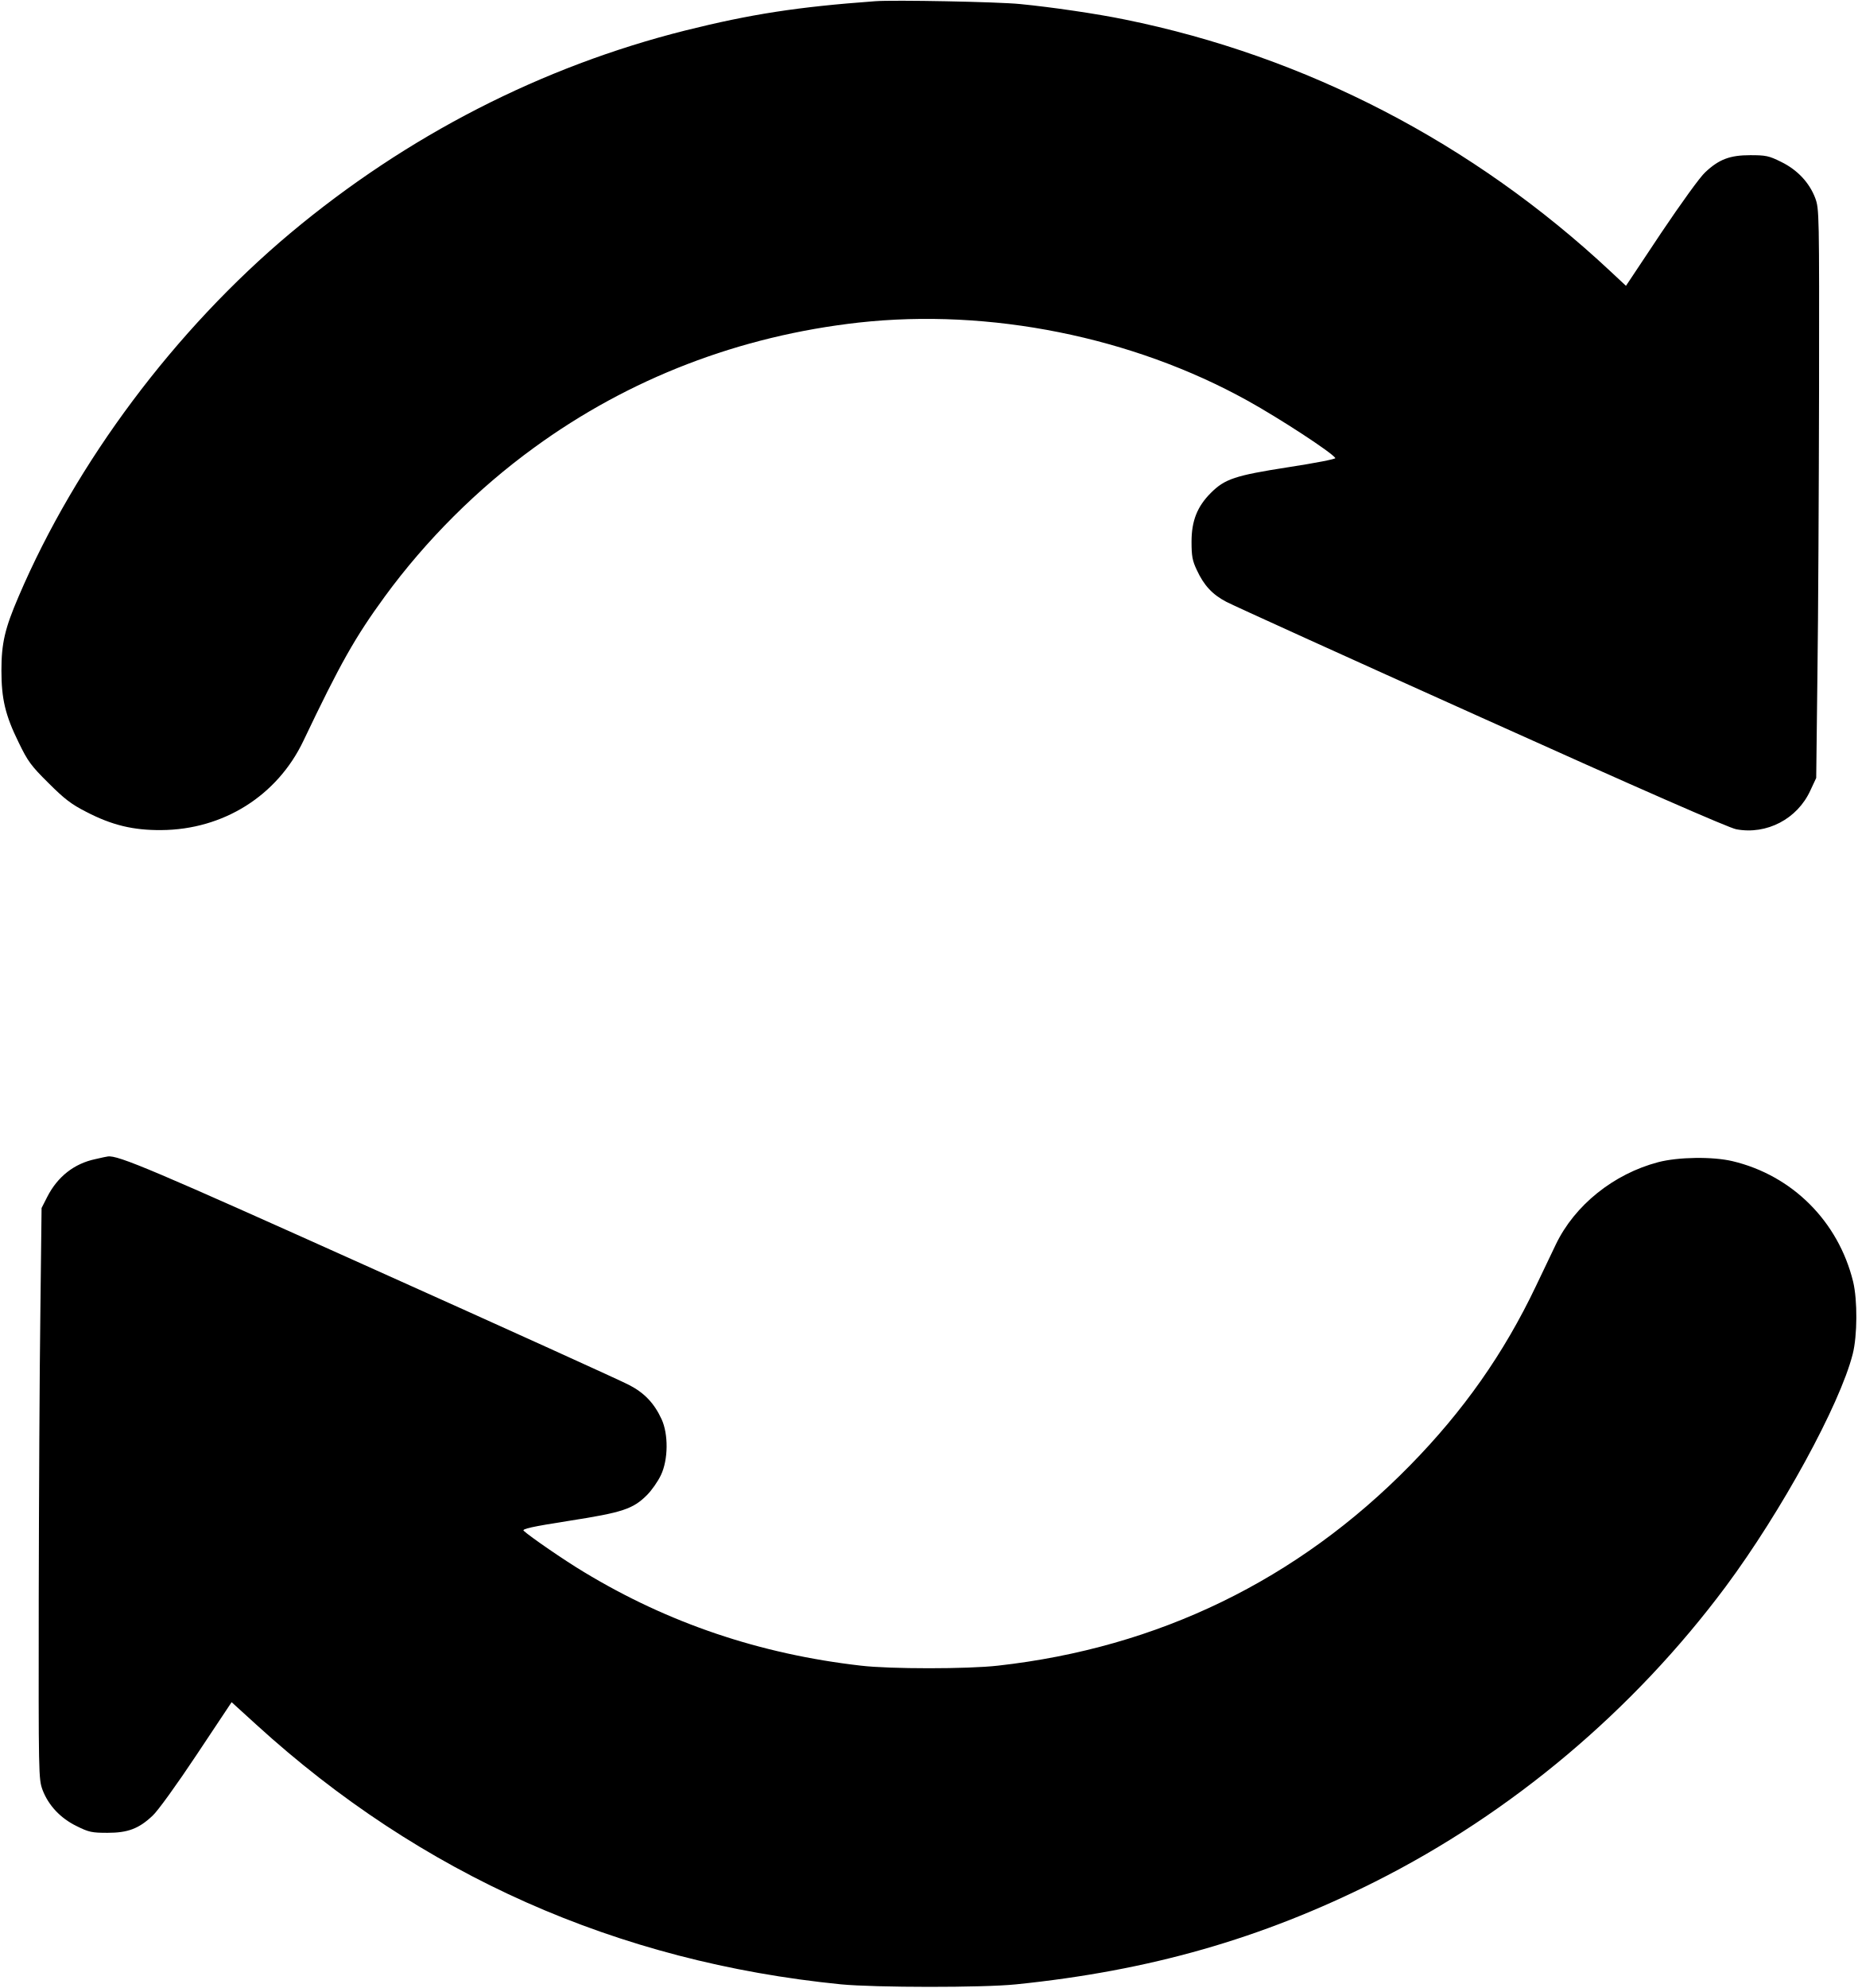
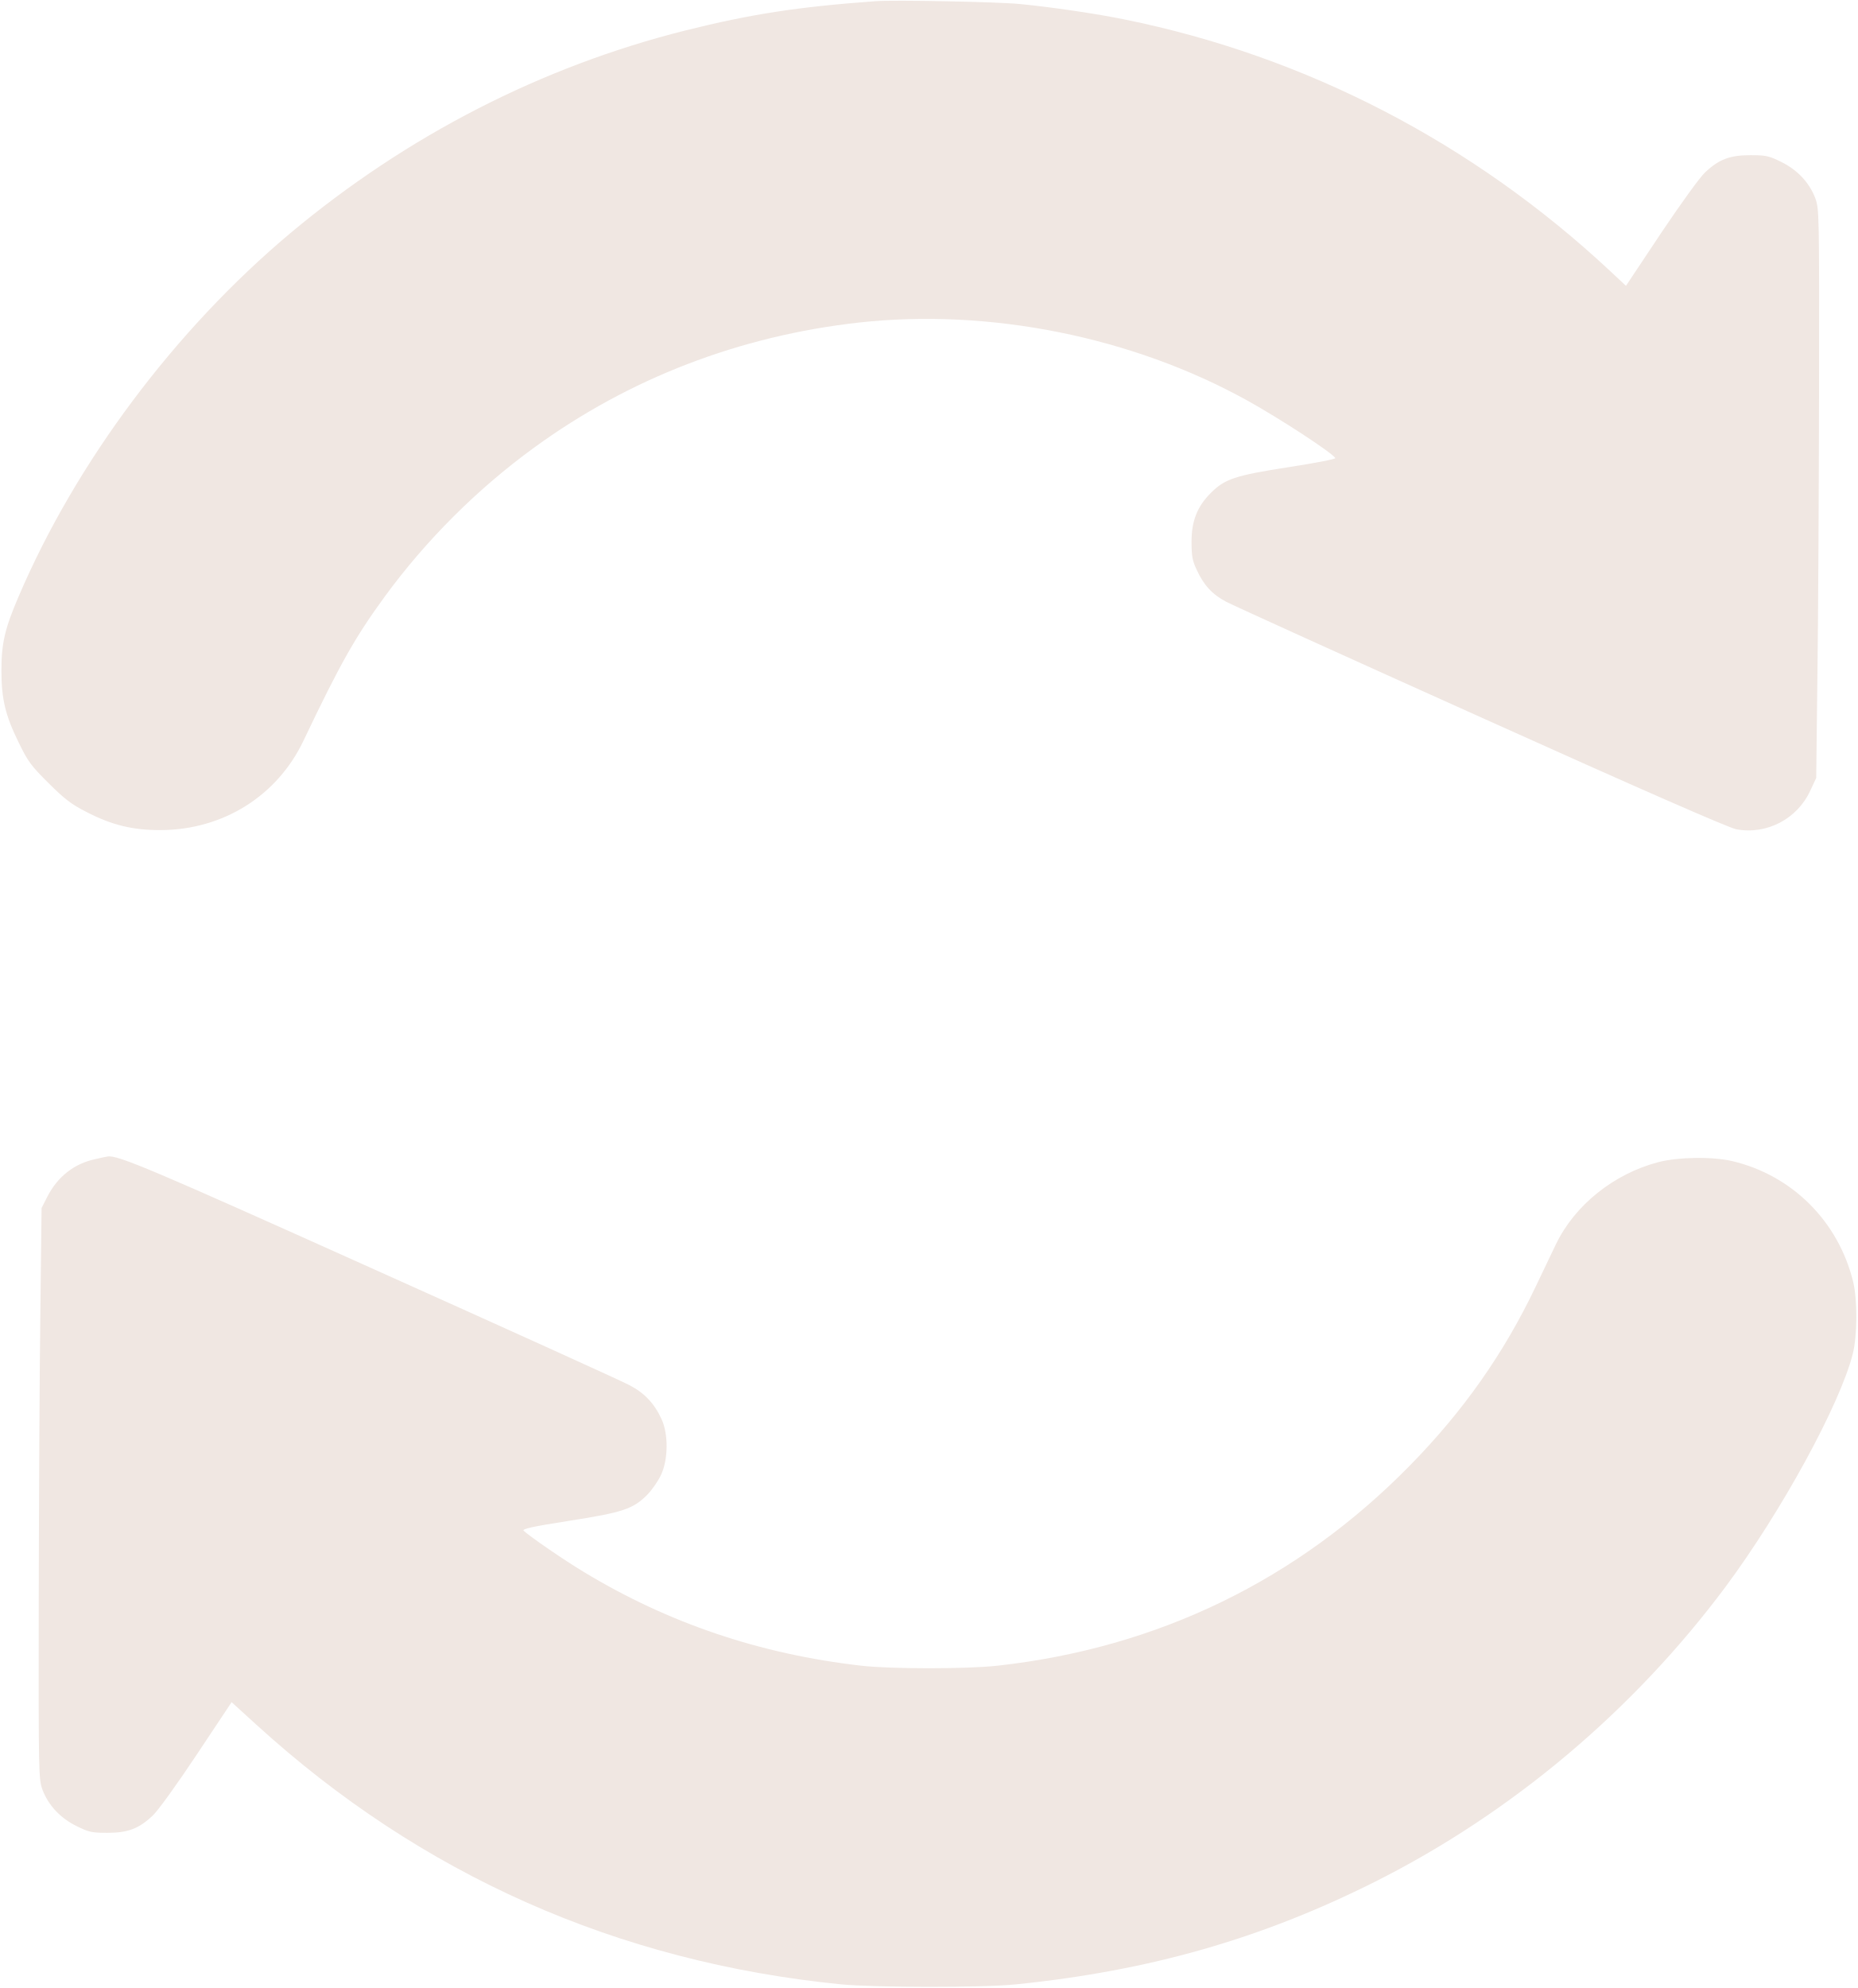
<svg xmlns="http://www.w3.org/2000/svg" version="1.0" width="916pt" height="980pt" viewBox="0 0 916 980" preserveAspectRatio="xMidYMid meet">
-   <g transform="translate(0,980) scale(0.1,-0.1)" fill="#000000" stroke="none">
-     <path d="M4315 9794 c-384 -28 -614 -64 -935 -144 -710 -178 -1374 -519 -1948 -999 -569 -477 -1057 -1129 -1340 -1791 -68 -158 -85 -231 -85 -365 0 -140 19 -221 85 -355 45 -93 61 -115 147 -200 78 -78 113 -105 186 -142 127 -66 232 -91 370 -90 306 2 572 169 701 440 181 380 255 511 401 711 204 279 458 532 736 734 469 342 1013 551 1602 617 644 71 1348 -70 1916 -385 159 -88 416 -256 433 -283 3 -5 -101 -25 -231 -45 -264 -41 -314 -58 -383 -127 -67 -67 -95 -138 -95 -240 0 -71 4 -94 26 -140 35 -76 77 -121 146 -157 32 -17 598 -274 1259 -571 770 -347 1220 -544 1255 -550 150 -28 301 51 365 191 l29 62 6 510 c4 281 7 911 8 1402 1 874 1 893 -19 947 -29 76 -88 139 -168 178 -60 30 -76 33 -152 33 -100 0 -154 -20 -222 -84 -25 -22 -122 -157 -218 -300 l-173 -260 -76 71 c-677 633 -1502 1061 -2396 1242 -136 28 -360 61 -515 76 -107 11 -624 21 -715 14z" />
-     <path d="M470 4086 c-104 -22 -186 -86 -237 -186 l-28 -55 -6 -515 c-4 -283 -7 -916 -8 -1407 -1 -874 -1 -893 19 -947 29 -76 88 -139 168 -178 60 -30 76 -33 152 -33 100 0 154 20 222 84 25 22 122 157 217 300 l173 260 122 -111 c812 -740 1779 -1170 2883 -1280 167 -16 700 -17 863 0 657 67 1208 224 1770 506 673 338 1274 844 1729 1455 274 369 562 895 626 1146 23 91 24 265 2 357 -73 297 -300 524 -595 594 -97 23 -266 21 -366 -5 -220 -58 -412 -212 -505 -406 -16 -33 -60 -125 -98 -205 -158 -332 -358 -616 -621 -884 -554 -565 -1242 -899 -2032 -987 -148 -17 -533 -17 -675 0 -499 57 -950 210 -1365 461 -97 58 -268 176 -298 204 -9 9 39 20 224 49 263 41 315 58 384 127 23 23 54 67 69 99 36 76 37 201 3 275 -36 78 -84 129 -159 168 -37 20 -604 277 -1259 571 -1090 490 -1263 564 -1313 556 -3 0 -31 -6 -61 -13z" />
+   <g transform="translate(0,980) scale(0.1,-0.1)" fill="#f0e7e2" stroke="none">
+     <path d="M4315 9794 c-384 -28 -614 -64 -935 -144 -710 -178 -1374 -519 -1948 -999 -569 -477 -1057 -1129 -1340 -1791 -68 -158 -85 -231 -85 -365 0 -140 19 -221 85 -355 45 -93 61 -115 147 -200 78 -78 113 -105 186 -142 127 -66 232 -91 370 -90 306 2 572 169 701 440 181 380 255 511 401 711 204 279 458 532 736 734 469 342 1013 551 1602 617 644 71 1348 -70 1916 -385 159 -88 416 -256 433 -283 3 -5 -101 -25 -231 -45 -264 -41 -314 -58 -383 -127 -67 -67 -95 -138 -95 -240 0 -71 4 -94 26 -140 35 -76 77 -121 146 -157 32 -17 598 -274 1259 -571 770 -347 1220 -544 1255 -550 150 -28 301 51 365 191 l29 62 6 510 c4 281 7 911 8 1402 1 874 1 893 -19 947 -29 76 -88 139 -168 178 -60 30 -76 33 -152 33 -100 0 -154 -20 -222 -84 -25 -22 -122 -157 -218 -300 l-173 -260 -76 71 c-677 633 -1502 1061 -2396 1242 -136 28 -360 61 -515 76 -107 11 -624 21 -715 14z" fill="#f0e7e2" />
+     <path d="M470 4086 c-104 -22 -186 -86 -237 -186 l-28 -55 -6 -515 c-4 -283 -7 -916 -8 -1407 -1 -874 -1 -893 19 -947 29 -76 88 -139 168 -178 60 -30 76 -33 152 -33 100 0 154 20 222 84 25 22 122 157 217 300 l173 260 122 -111 c812 -740 1779 -1170 2883 -1280 167 -16 700 -17 863 0 657 67 1208 224 1770 506 673 338 1274 844 1729 1455 274 369 562 895 626 1146 23 91 24 265 2 357 -73 297 -300 524 -595 594 -97 23 -266 21 -366 -5 -220 -58 -412 -212 -505 -406 -16 -33 -60 -125 -98 -205 -158 -332 -358 -616 -621 -884 -554 -565 -1242 -899 -2032 -987 -148 -17 -533 -17 -675 0 -499 57 -950 210 -1365 461 -97 58 -268 176 -298 204 -9 9 39 20 224 49 263 41 315 58 384 127 23 23 54 67 69 99 36 76 37 201 3 275 -36 78 -84 129 -159 168 -37 20 -604 277 -1259 571 -1090 490 -1263 564 -1313 556 -3 0 -31 -6 -61 -13z" fill="#f0e7e2" />
  </g>
</svg>
